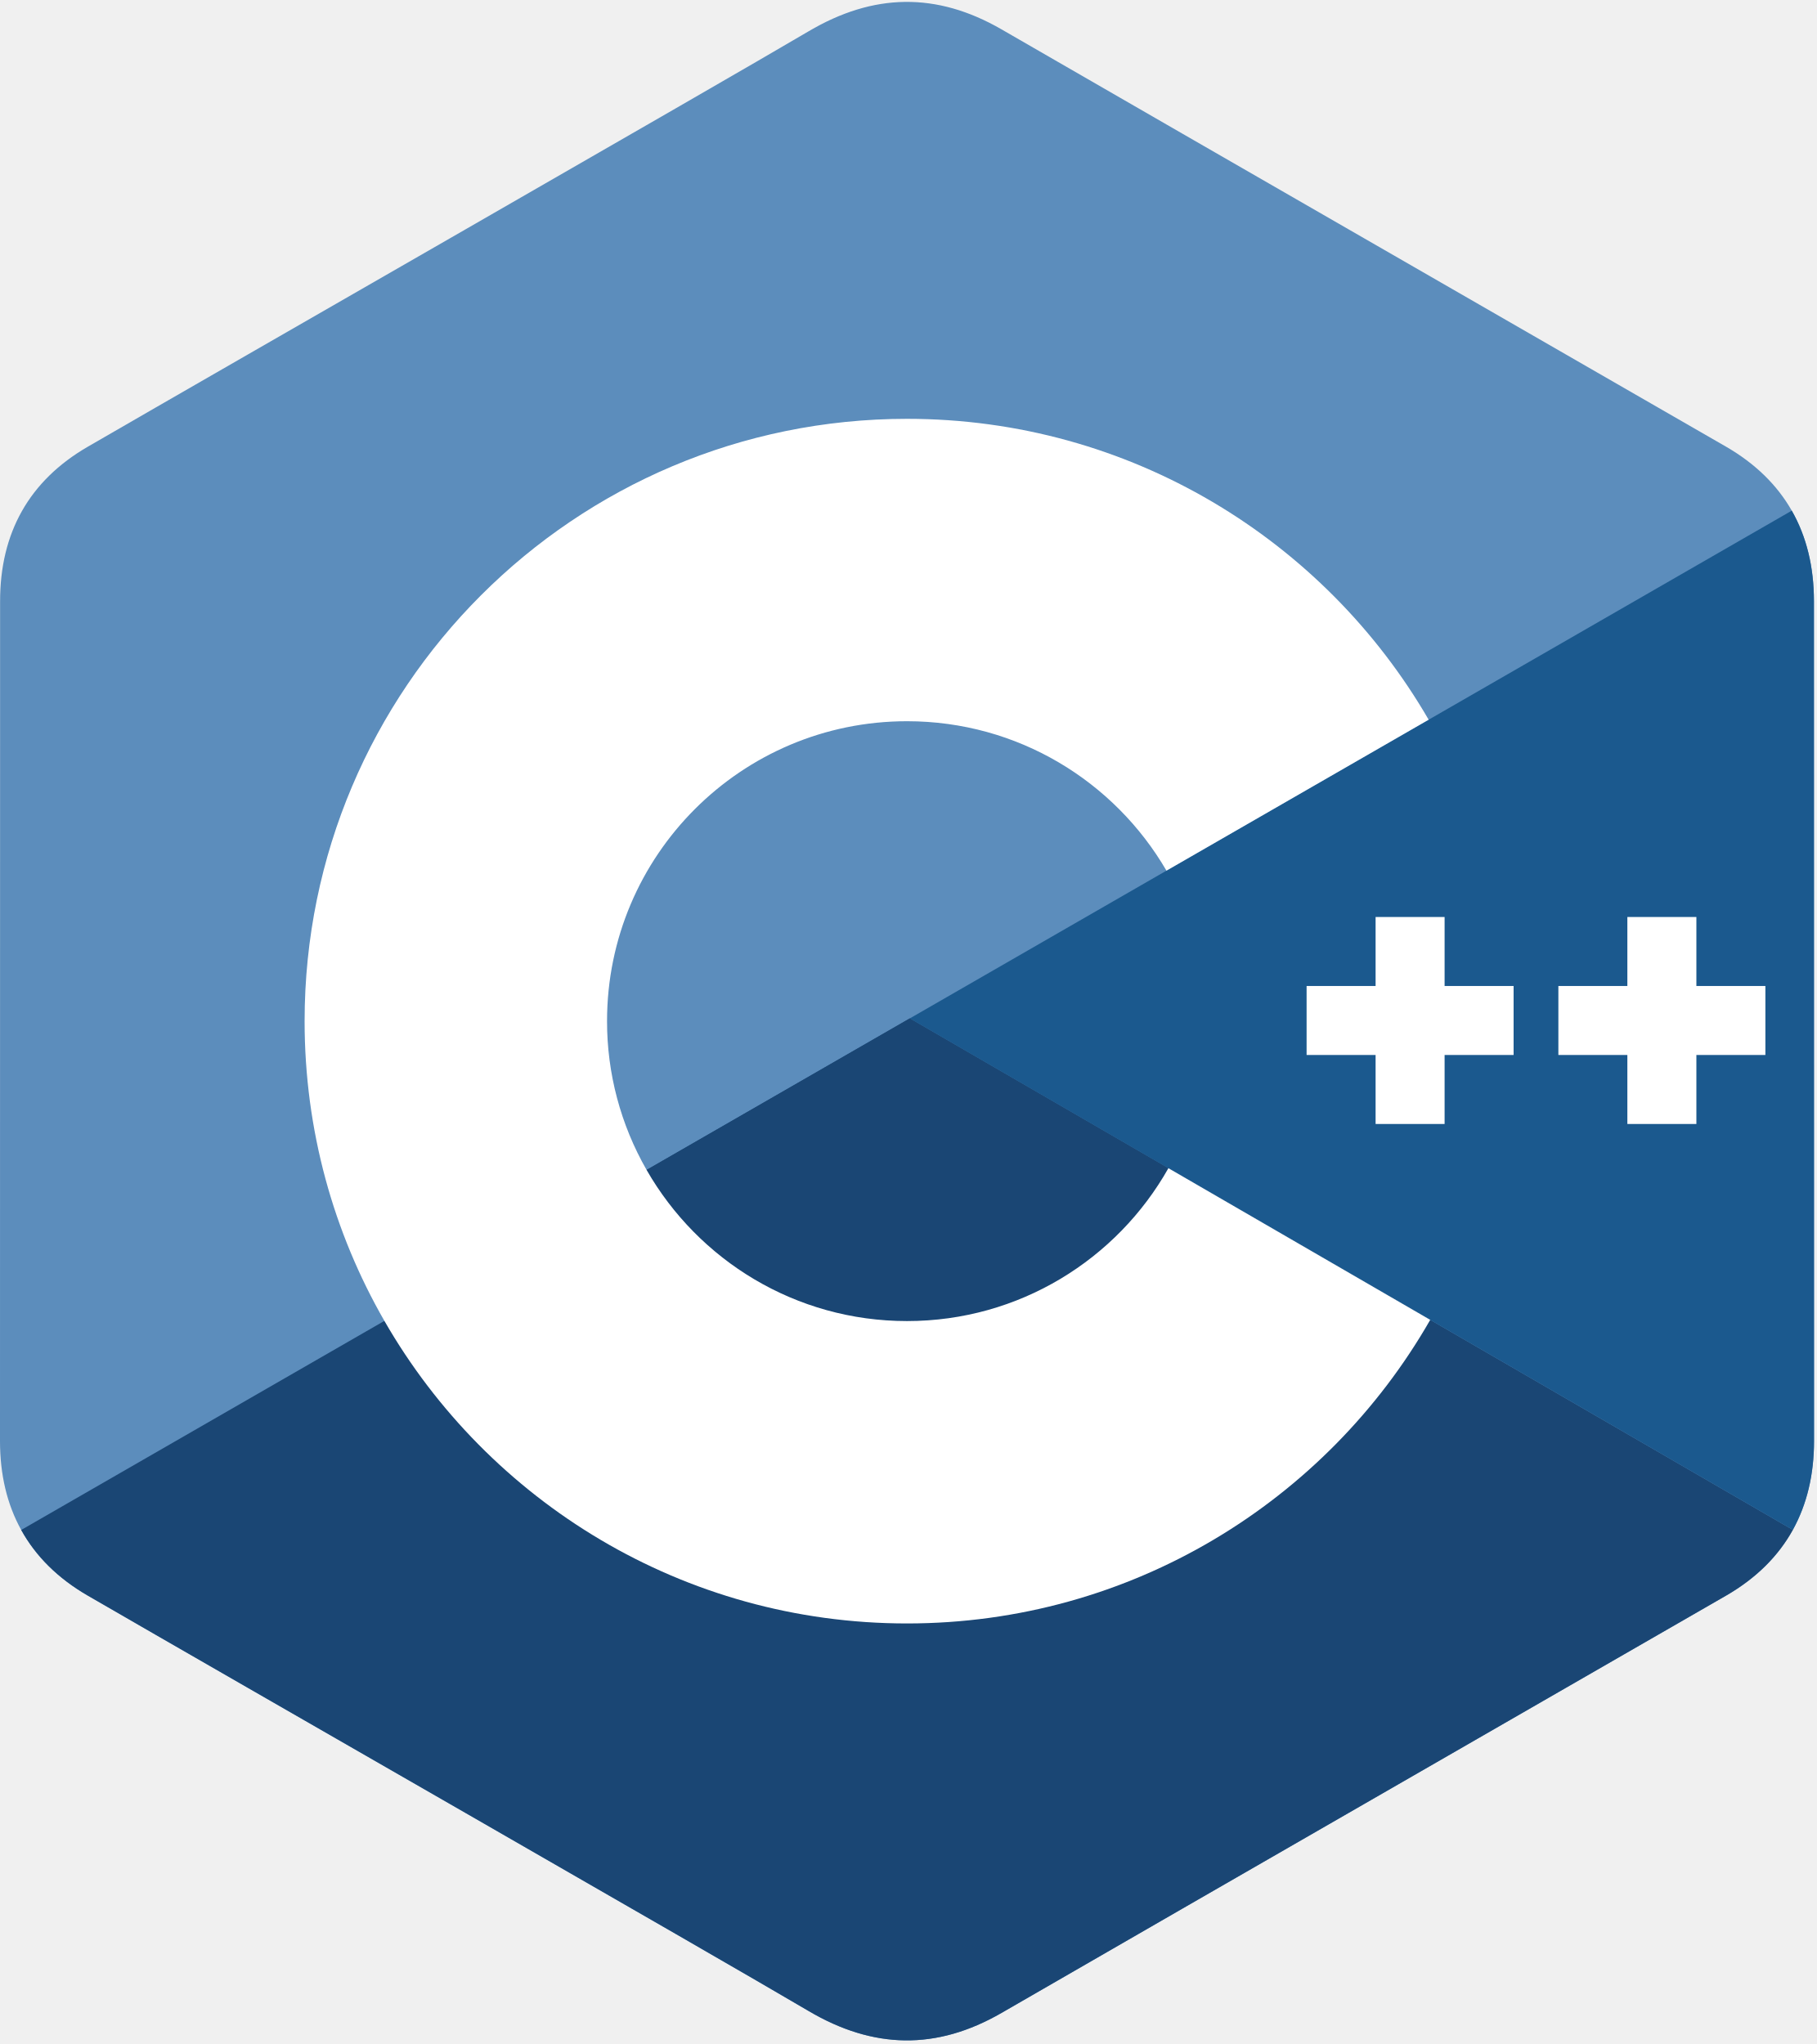
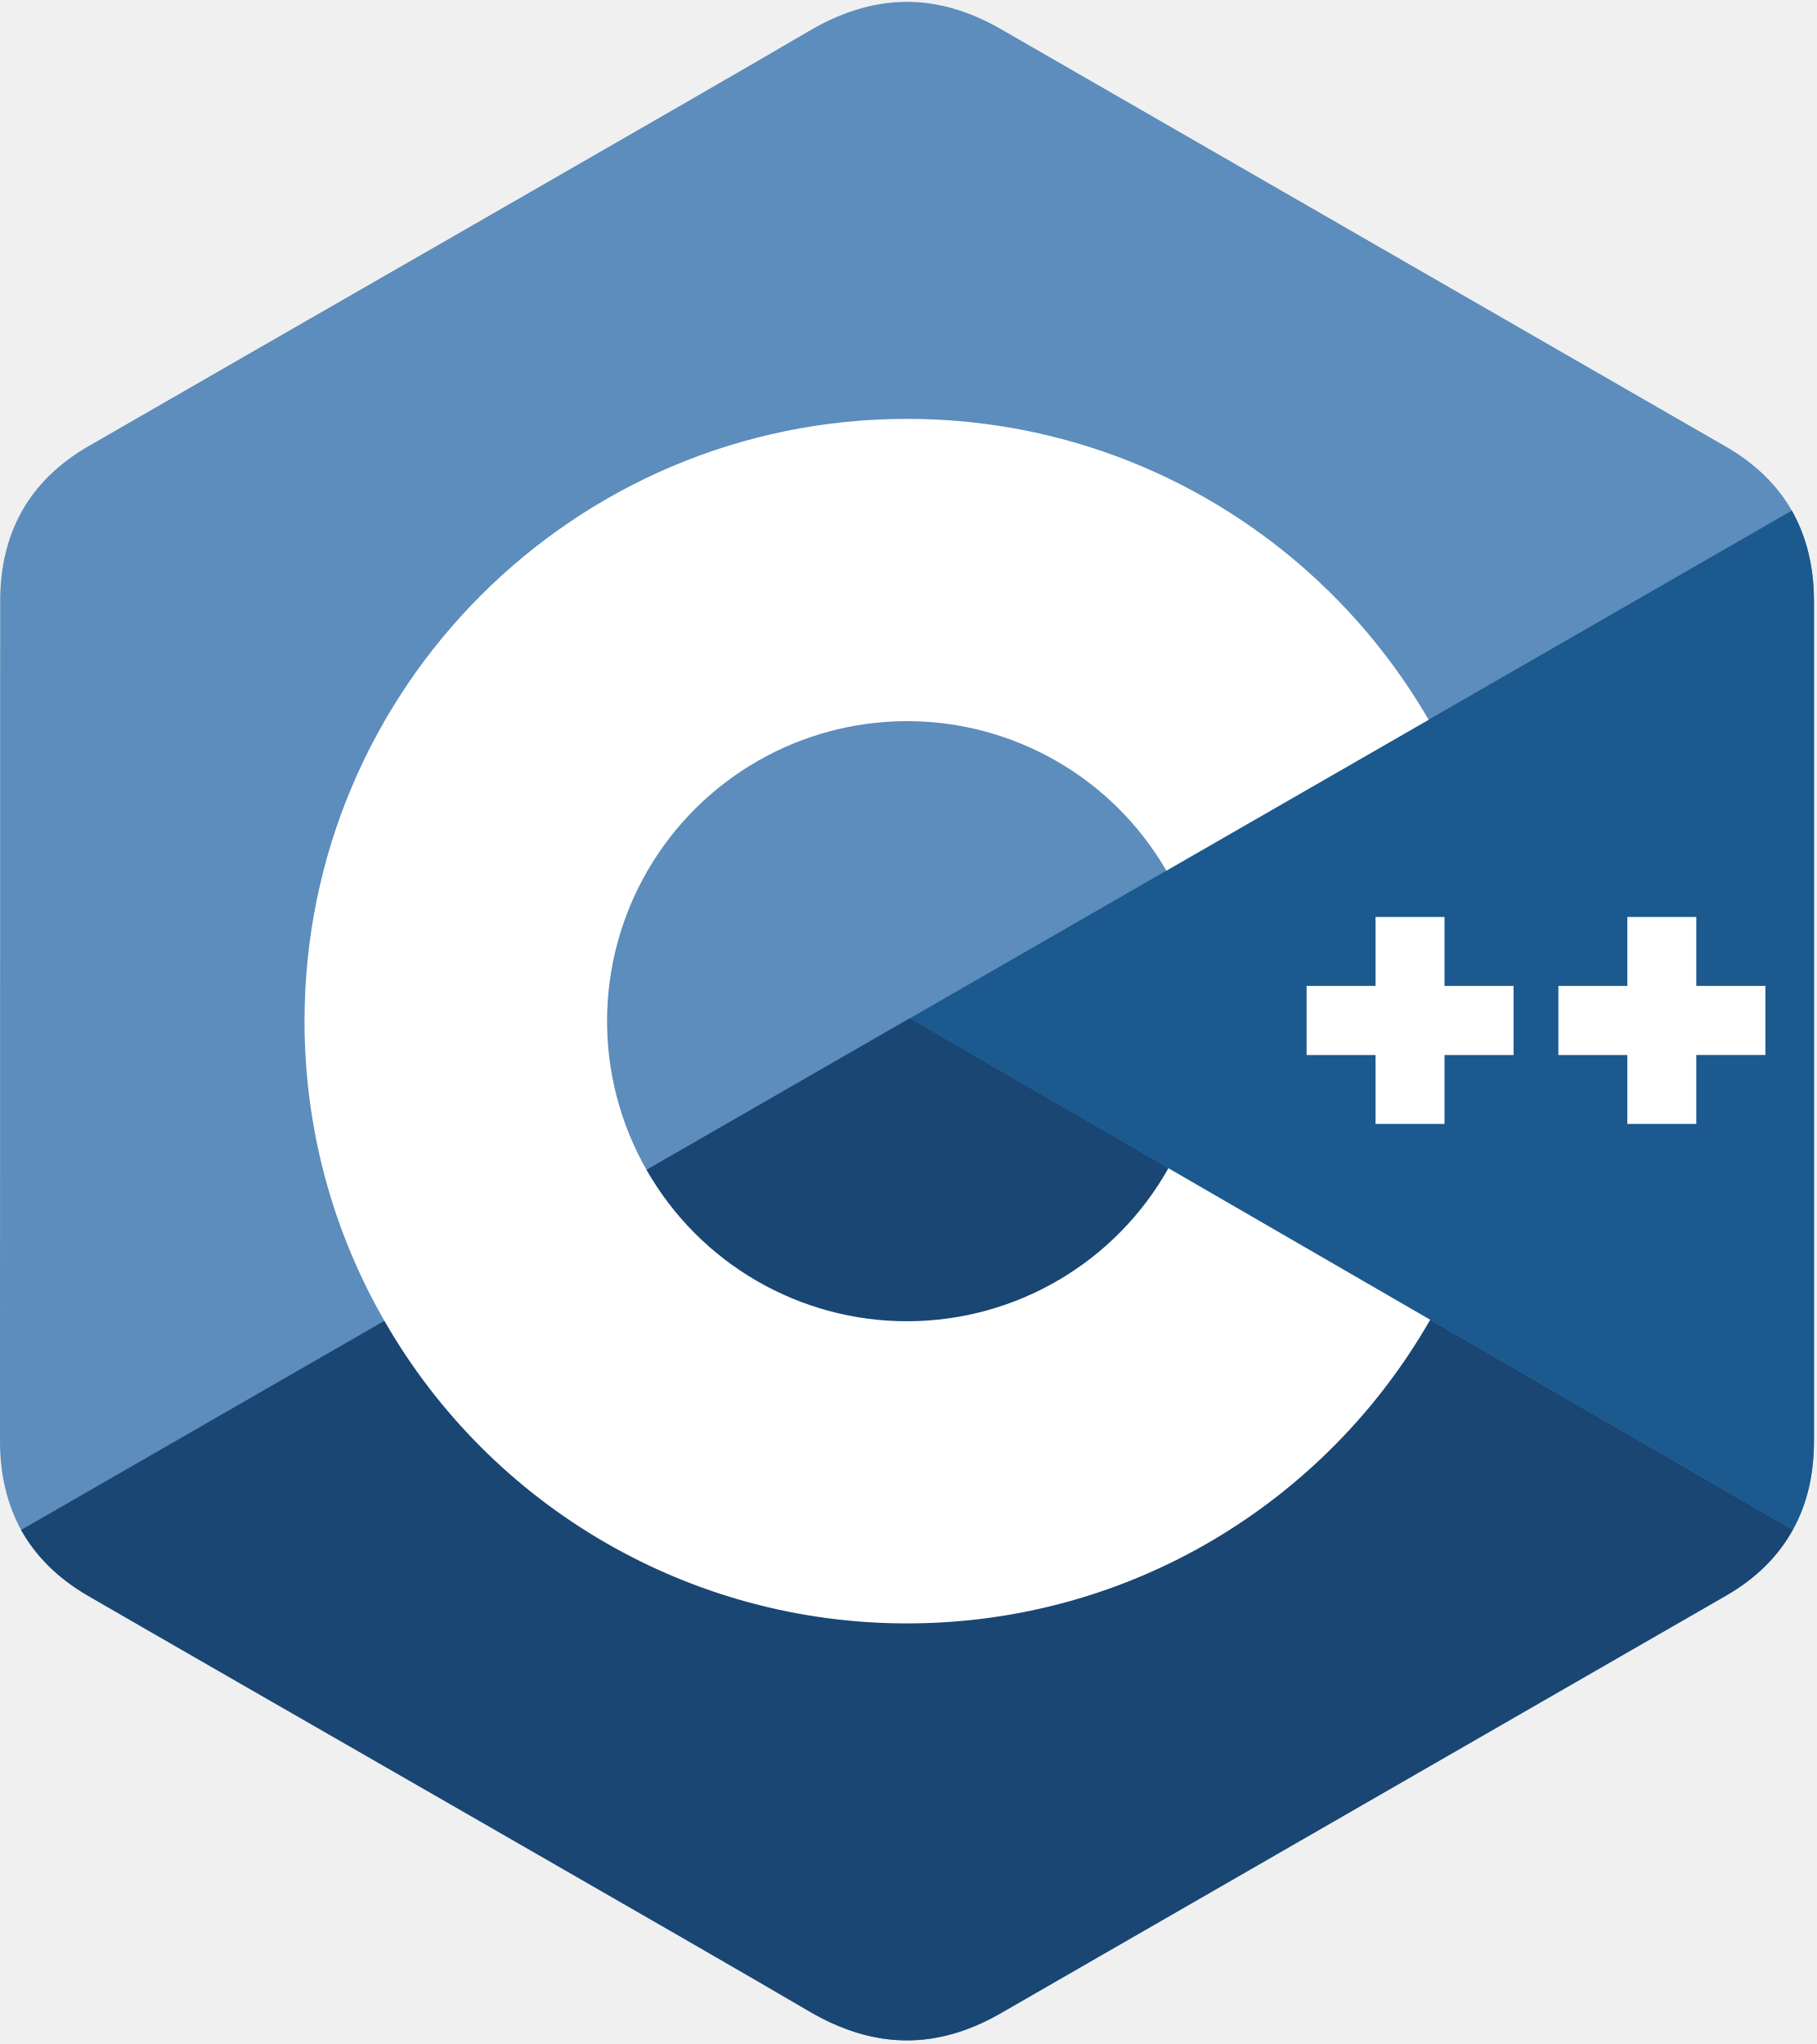
- <svg xmlns="http://www.w3.org/2000/svg" width="2222" height="2500" viewBox="0 0 256 288" preserveAspectRatio="xMinYMin meet">
-   <path d="M255.569 84.72c-.002-4.83-1.035-9.098-3.124-12.761-2.052-3.602-5.125-6.621-9.247-9.008-34.025-19.619-68.083-39.178-102.097-58.817-9.17-5.294-18.061-5.101-27.163.269C100.395 12.39 32.59 51.237 12.385 62.94 4.064 67.757.015 75.129.013 84.711 0 124.166.013 163.62 0 203.076c.002 4.724.991 8.909 2.988 12.517 2.053 3.711 5.169 6.813 9.386 9.254 20.206 11.703 88.02 50.547 101.56 58.536 9.106 5.373 17.997 5.565 27.17.269 34.015-19.64 68.075-39.198 102.105-58.817 4.217-2.44 7.333-5.544 9.386-9.252 1.994-3.608 2.985-7.793 2.987-12.518 0 0 0-78.889-.013-118.345" fill="#5C8DBC" />
-   <path d="M128.182 143.509 2.988 215.593c2.053 3.711 5.169 6.813 9.386 9.254 20.206 11.703 88.02 50.547 101.56 58.536 9.106 5.373 17.997 5.565 27.17.269 34.015-19.64 68.075-39.198 102.105-58.817 4.217-2.44 7.333-5.544 9.386-9.252l-124.413-72.074" fill="#1A4674" />
-   <path d="M91.101 164.861c7.285 12.718 20.98 21.296 36.69 21.296 15.807 0 29.58-8.687 36.828-21.541l-36.437-21.107-37.081 21.352" fill="#1A4674" />
-   <path d="M255.569 84.72c-.002-4.83-1.035-9.098-3.124-12.761l-124.263 71.55 124.413 72.074c1.994-3.608 2.985-7.793 2.987-12.518 0 0 0-78.889-.013-118.345" fill="#1B598E" />
-   <path d="M248.728 148.661h-9.722v9.724h-9.724v-9.724h-9.721v-9.721h9.721v-9.722h9.724v9.722h9.722v9.721m-35.475 0h-9.721v9.724h-9.722v-9.724h-9.722v-9.721h9.722v-9.722h9.722v9.722h9.721v9.721" fill="#FFF" />
-   <path d="M164.619 164.616c-7.248 12.854-21.021 21.541-36.828 21.541-15.71 0-29.405-8.578-36.69-21.296a42.062 42.062 0 0 1-5.574-20.968c0-23.341 18.923-42.263 42.264-42.263 15.609 0 29.232 8.471 36.553 21.059l36.941-21.272c-14.683-25.346-42.096-42.398-73.494-42.398-46.876 0-84.875 38-84.875 84.874 0 15.378 4.091 29.799 11.241 42.238 14.646 25.48 42.137 42.637 73.634 42.637 31.555 0 59.089-17.226 73.714-42.781l-36.886-21.371" fill="#FFF" />
+ <svg xmlns="http://www.w3.org/2000/svg" width="42" height="47.255">
+   <path fill="#5C8DBC" d="M41.93 13.898c0-.793-.172-1.492-.512-2.093-.336-.59-.844-1.086-1.52-1.477C34.316 7.11 28.73 3.898 23.148.68c-1.503-.871-2.96-.84-4.457.043-2.218 1.308-13.343 7.683-16.66 9.601-1.363.793-2.027 2-2.027 3.574C0 20.371.004 26.844 0 33.316c0 .778.164 1.461.488 2.055.34.61.852 1.117 1.543 1.52 3.313 1.918 14.442 8.293 16.66 9.601 1.497.883 2.954.914 4.457.043 5.582-3.219 11.172-6.43 16.754-9.648.692-.399 1.203-.91 1.54-1.52.328-.59.488-1.277.488-2.05v-19.42" />
+   <path fill="#1A4674" d="M21.031 23.543.488 35.371c.34.61.852 1.117 1.543 1.52 3.313 1.918 14.442 8.293 16.66 9.601 1.497.883 2.954.914 4.457.043 5.582-3.219 11.172-6.43 16.754-9.648.692-.399 1.203-.91 1.54-1.52l-20.41-11.824" />
+   <path fill="#1A4674" d="M14.945 27.047a6.932 6.932 0 0 0 12.063-.04l-5.977-3.464-6.086 3.504" />
+   <path fill="#1B598E" d="M41.93 13.898c0-.793-.172-1.492-.512-2.093L21.031 23.543l20.41 11.824c.329-.59.489-1.277.489-2.05v-19.42" />
+   <path fill="#FFF" d="M40.809 24.39H39.21v1.594h-1.594v-1.593h-1.594v-1.598h1.594v-1.594h1.594v1.594h1.598v1.598m-5.82 0H33.39v1.593h-1.594v-1.593h-1.594v-1.598h1.594v-1.594h1.594v1.594h1.597v1.598" />
+   <path fill="#FFF" d="M27.008 27.008a6.929 6.929 0 0 1-12.063.039 6.936 6.936 0 0 1 6.02-10.375 6.924 6.924 0 0 1 5.996 3.457l6.062-3.488c-2.41-4.16-6.906-6.957-12.058-6.957-7.692 0-13.926 6.234-13.926 13.925 0 2.52.672 4.887 1.848 6.93a13.912 13.912 0 0 0 12.078 6.992c5.18 0 9.695-2.824 12.094-7.02l-6.051-3.503" />
</svg>
